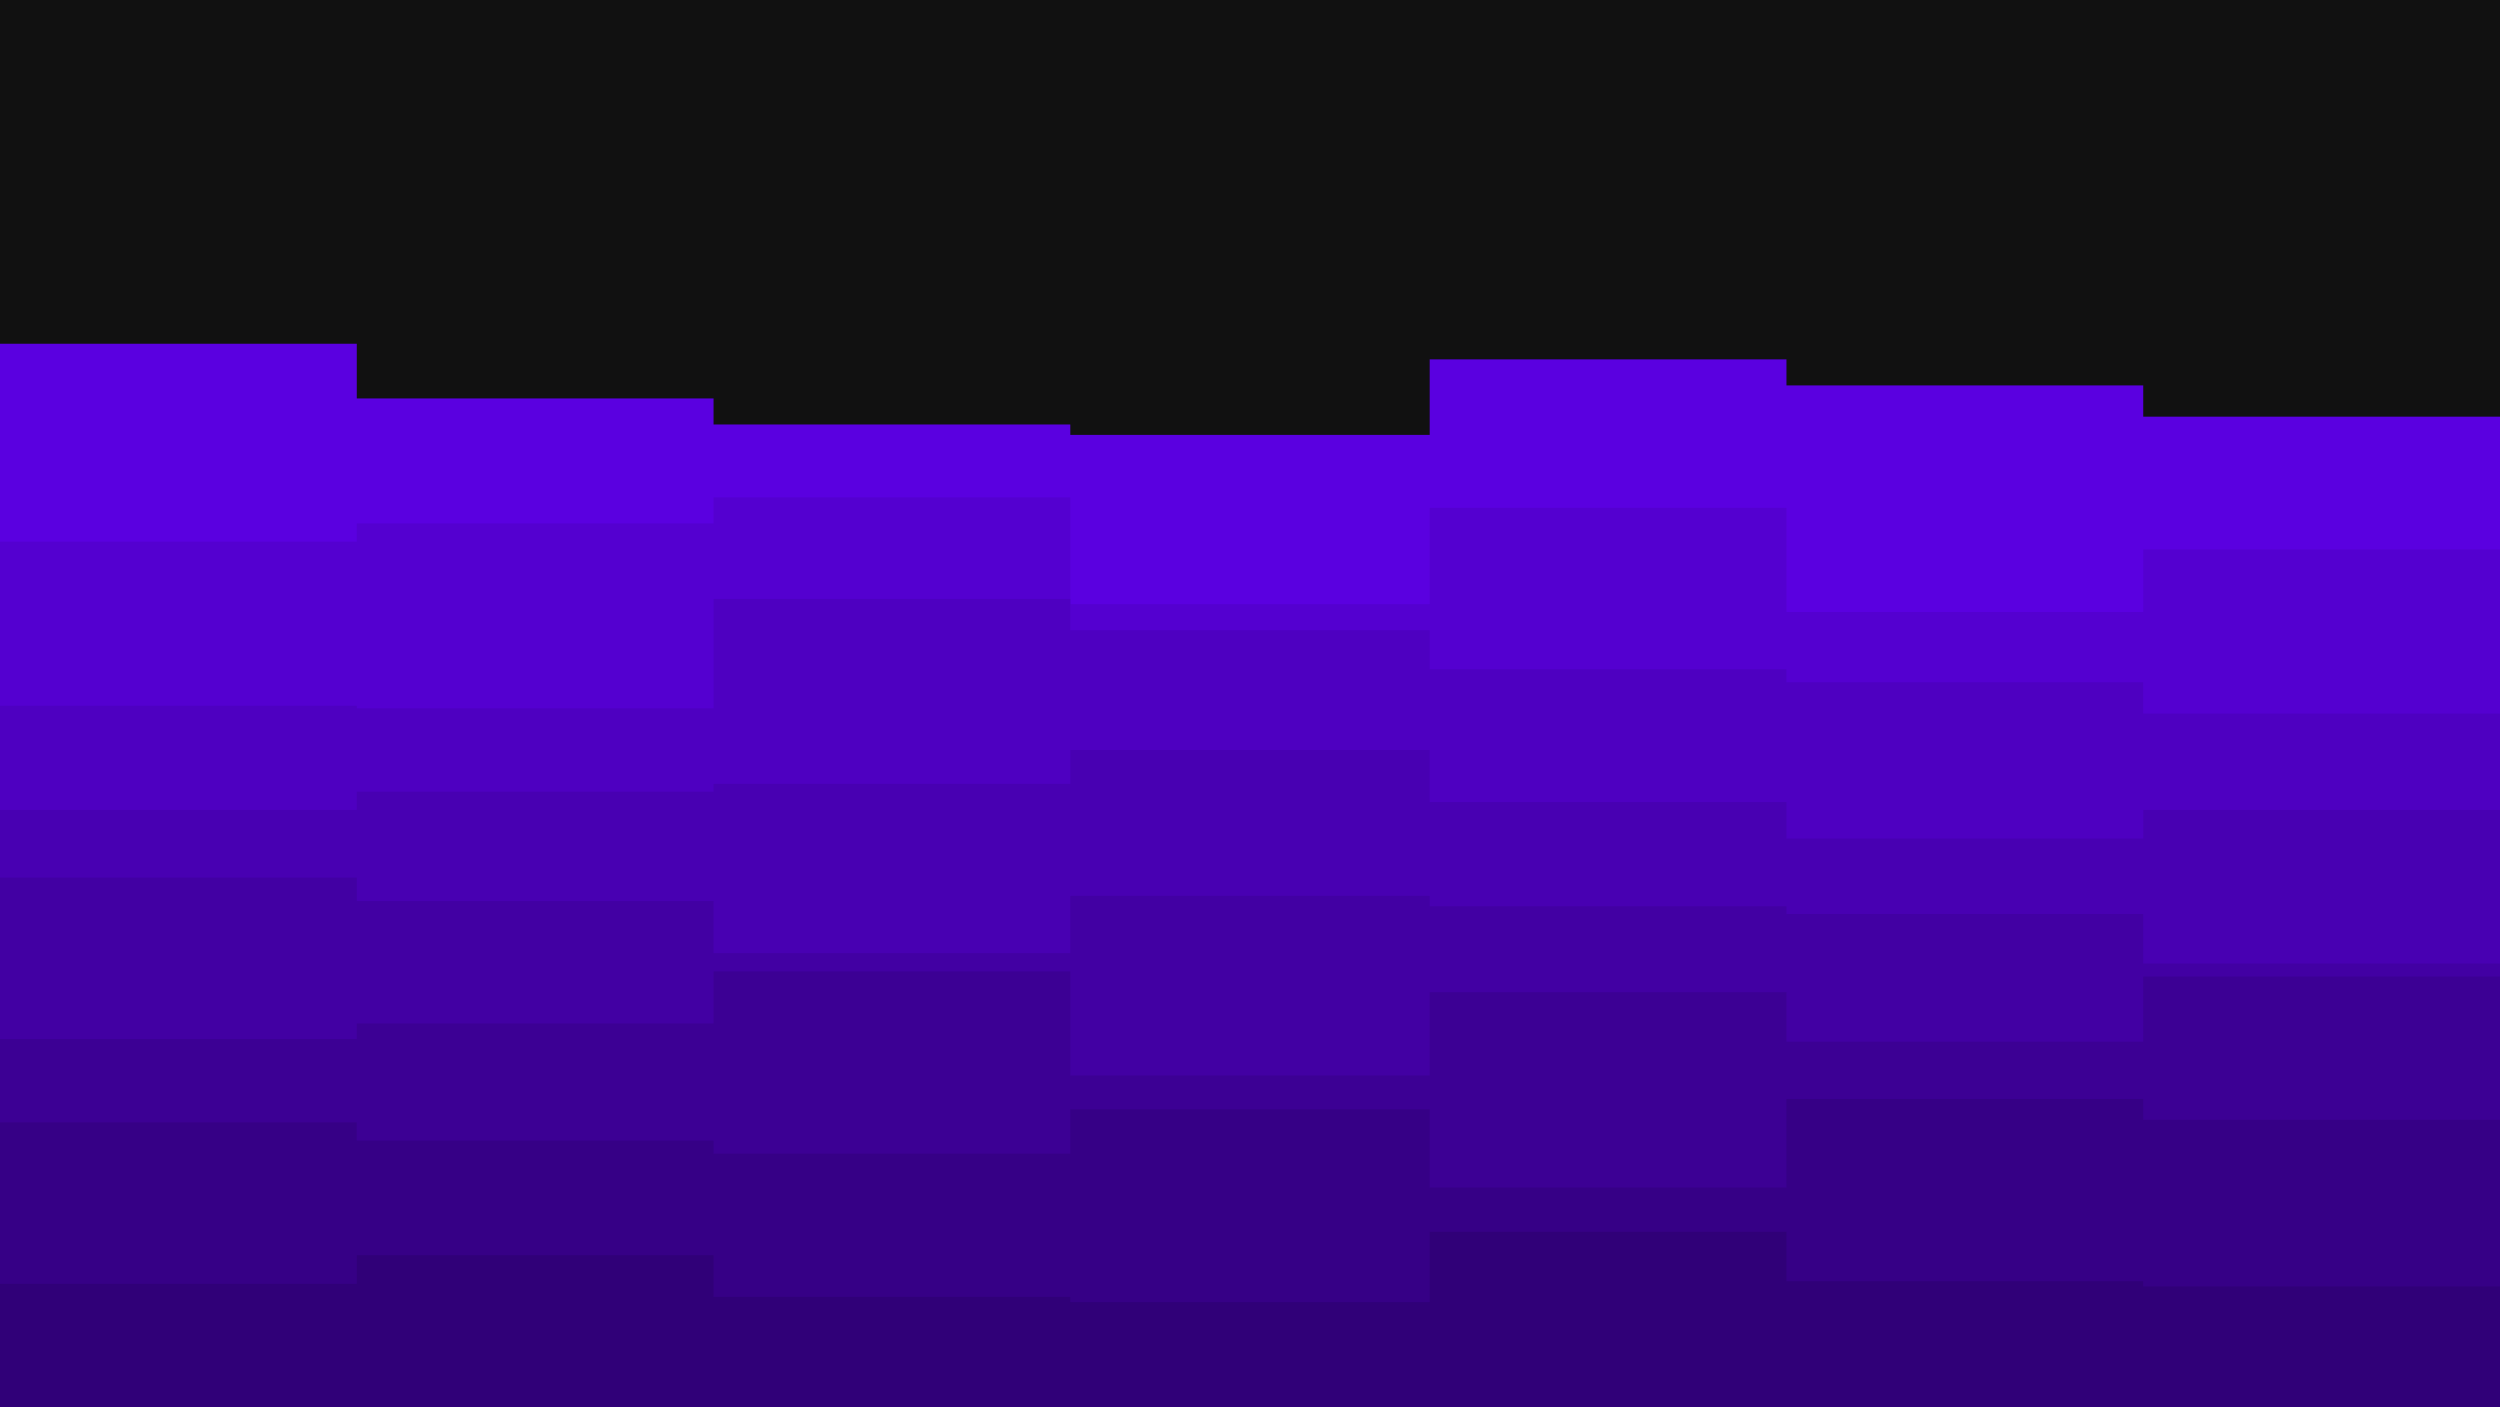
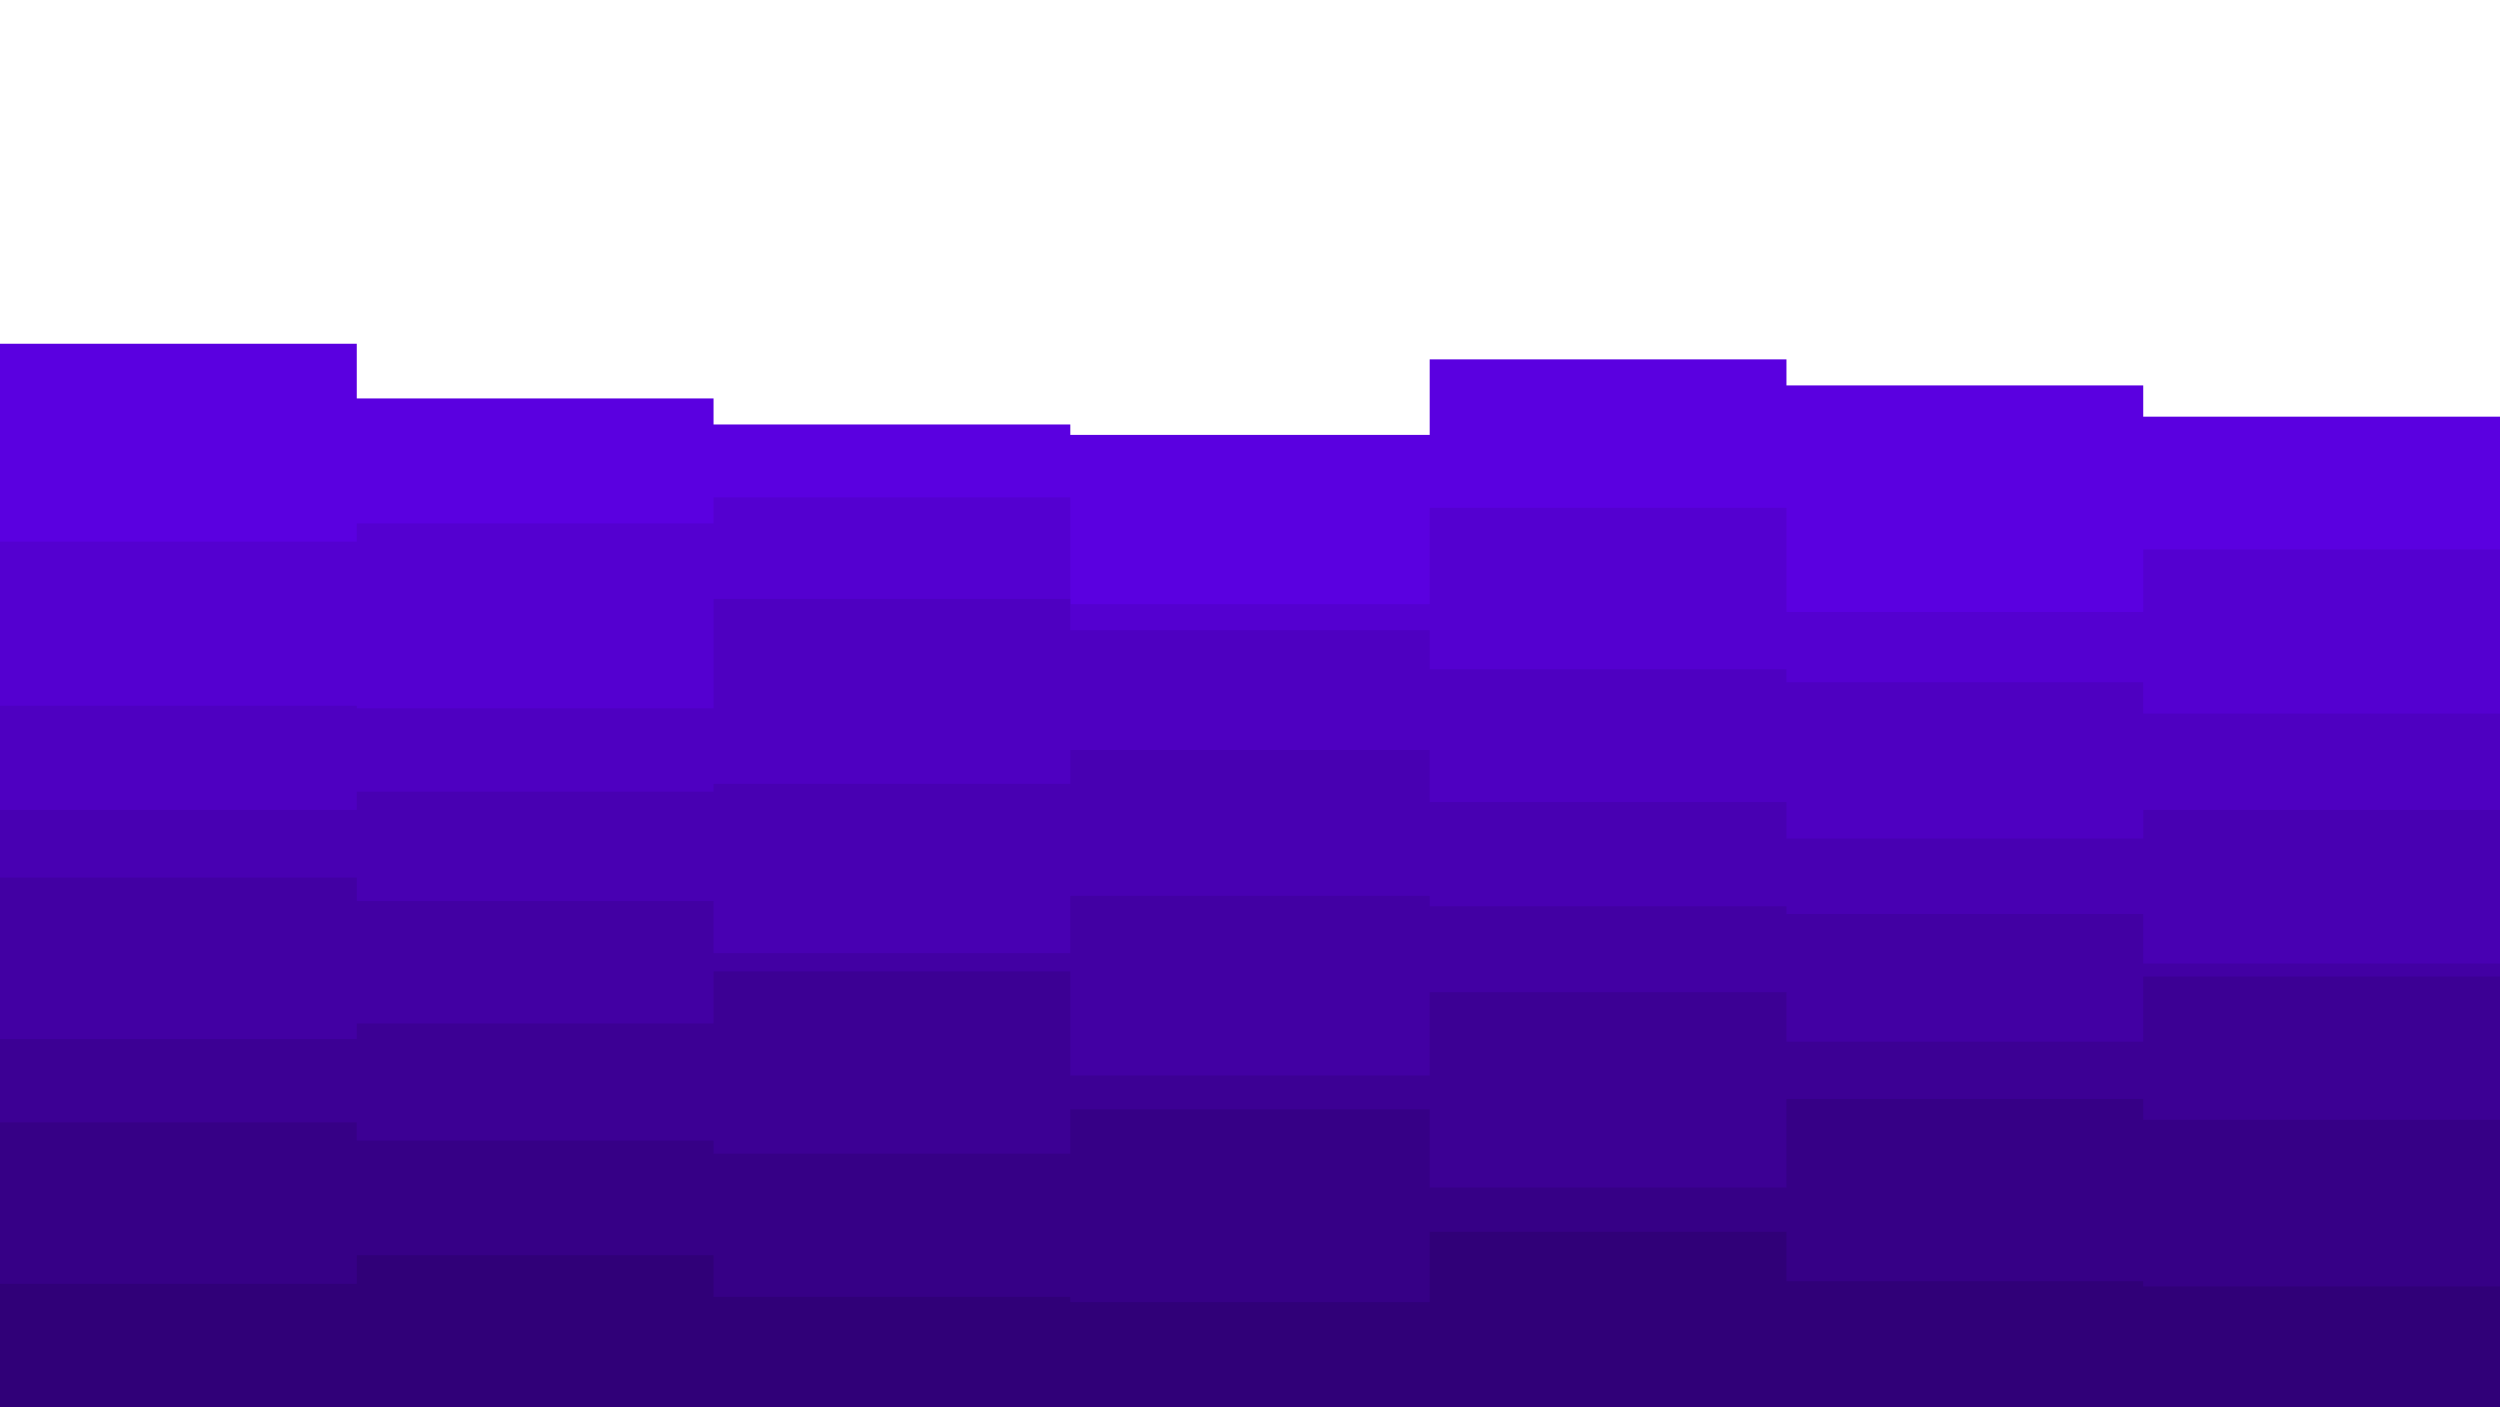
<svg xmlns="http://www.w3.org/2000/svg" id="visual" viewBox="0 0 960 540" width="960" height="540" version="1.1">
-   <rect x="0" y="0" width="960" height="540" fill="#111" />
+   <rect x="0" y="0" width="960" height="540" fill="#00000000" />
  <path d="M0 132L137 132L137 153L274 153L274 163L411 163L411 167L549 167L549 138L686 138L686 148L823 148L823 160L960 160L960 161L960 541L960 541L823 541L823 541L686 541L686 541L549 541L549 541L411 541L411 541L274 541L274 541L137 541L137 541L0 541Z" fill="#5a00e0" />
  <path d="M0 208L137 208L137 201L274 201L274 191L411 191L411 232L549 232L549 195L686 195L686 235L823 235L823 211L960 211L960 189L960 541L960 541L823 541L823 541L686 541L686 541L549 541L549 541L411 541L411 541L274 541L274 541L137 541L137 541L0 541Z" fill="#5400d0" />
  <path d="M0 271L137 271L137 272L274 272L274 230L411 230L411 242L549 242L549 257L686 257L686 262L823 262L823 274L960 274L960 268L960 541L960 541L823 541L823 541L686 541L686 541L549 541L549 541L411 541L411 541L274 541L274 541L137 541L137 541L0 541Z" fill="#4e00c1" />
  <path d="M0 311L137 311L137 304L274 304L274 301L411 301L411 288L549 288L549 308L686 308L686 322L823 322L823 311L960 311L960 320L960 541L960 541L823 541L823 541L686 541L686 541L549 541L549 541L411 541L411 541L274 541L274 541L137 541L137 541L0 541Z" fill="#4800b2" />
  <path d="M0 337L137 337L137 346L274 346L274 366L411 366L411 344L549 344L549 348L686 348L686 351L823 351L823 370L960 370L960 328L960 541L960 541L823 541L823 541L686 541L686 541L549 541L549 541L411 541L411 541L274 541L274 541L137 541L137 541L0 541Z" fill="#4200a3" />
  <path d="M0 399L137 399L137 393L274 393L274 373L411 373L411 413L549 413L549 381L686 381L686 400L823 400L823 375L960 375L960 403L960 541L960 541L823 541L823 541L686 541L686 541L549 541L549 541L411 541L411 541L274 541L274 541L137 541L137 541L0 541Z" fill="#3c0094" />
  <path d="M0 431L137 431L137 438L274 438L274 443L411 443L411 426L549 426L549 456L686 456L686 422L823 422L823 430L960 430L960 434L960 541L960 541L823 541L823 541L686 541L686 541L549 541L549 541L411 541L411 541L274 541L274 541L137 541L137 541L0 541Z" fill="#360086" />
  <path d="M0 493L137 493L137 482L274 482L274 498L411 498L411 500L549 500L549 473L686 473L686 492L823 492L823 494L960 494L960 474L960 541L960 541L823 541L823 541L686 541L686 541L549 541L549 541L411 541L411 541L274 541L274 541L137 541L137 541L0 541Z" fill="#300078" />
</svg>
